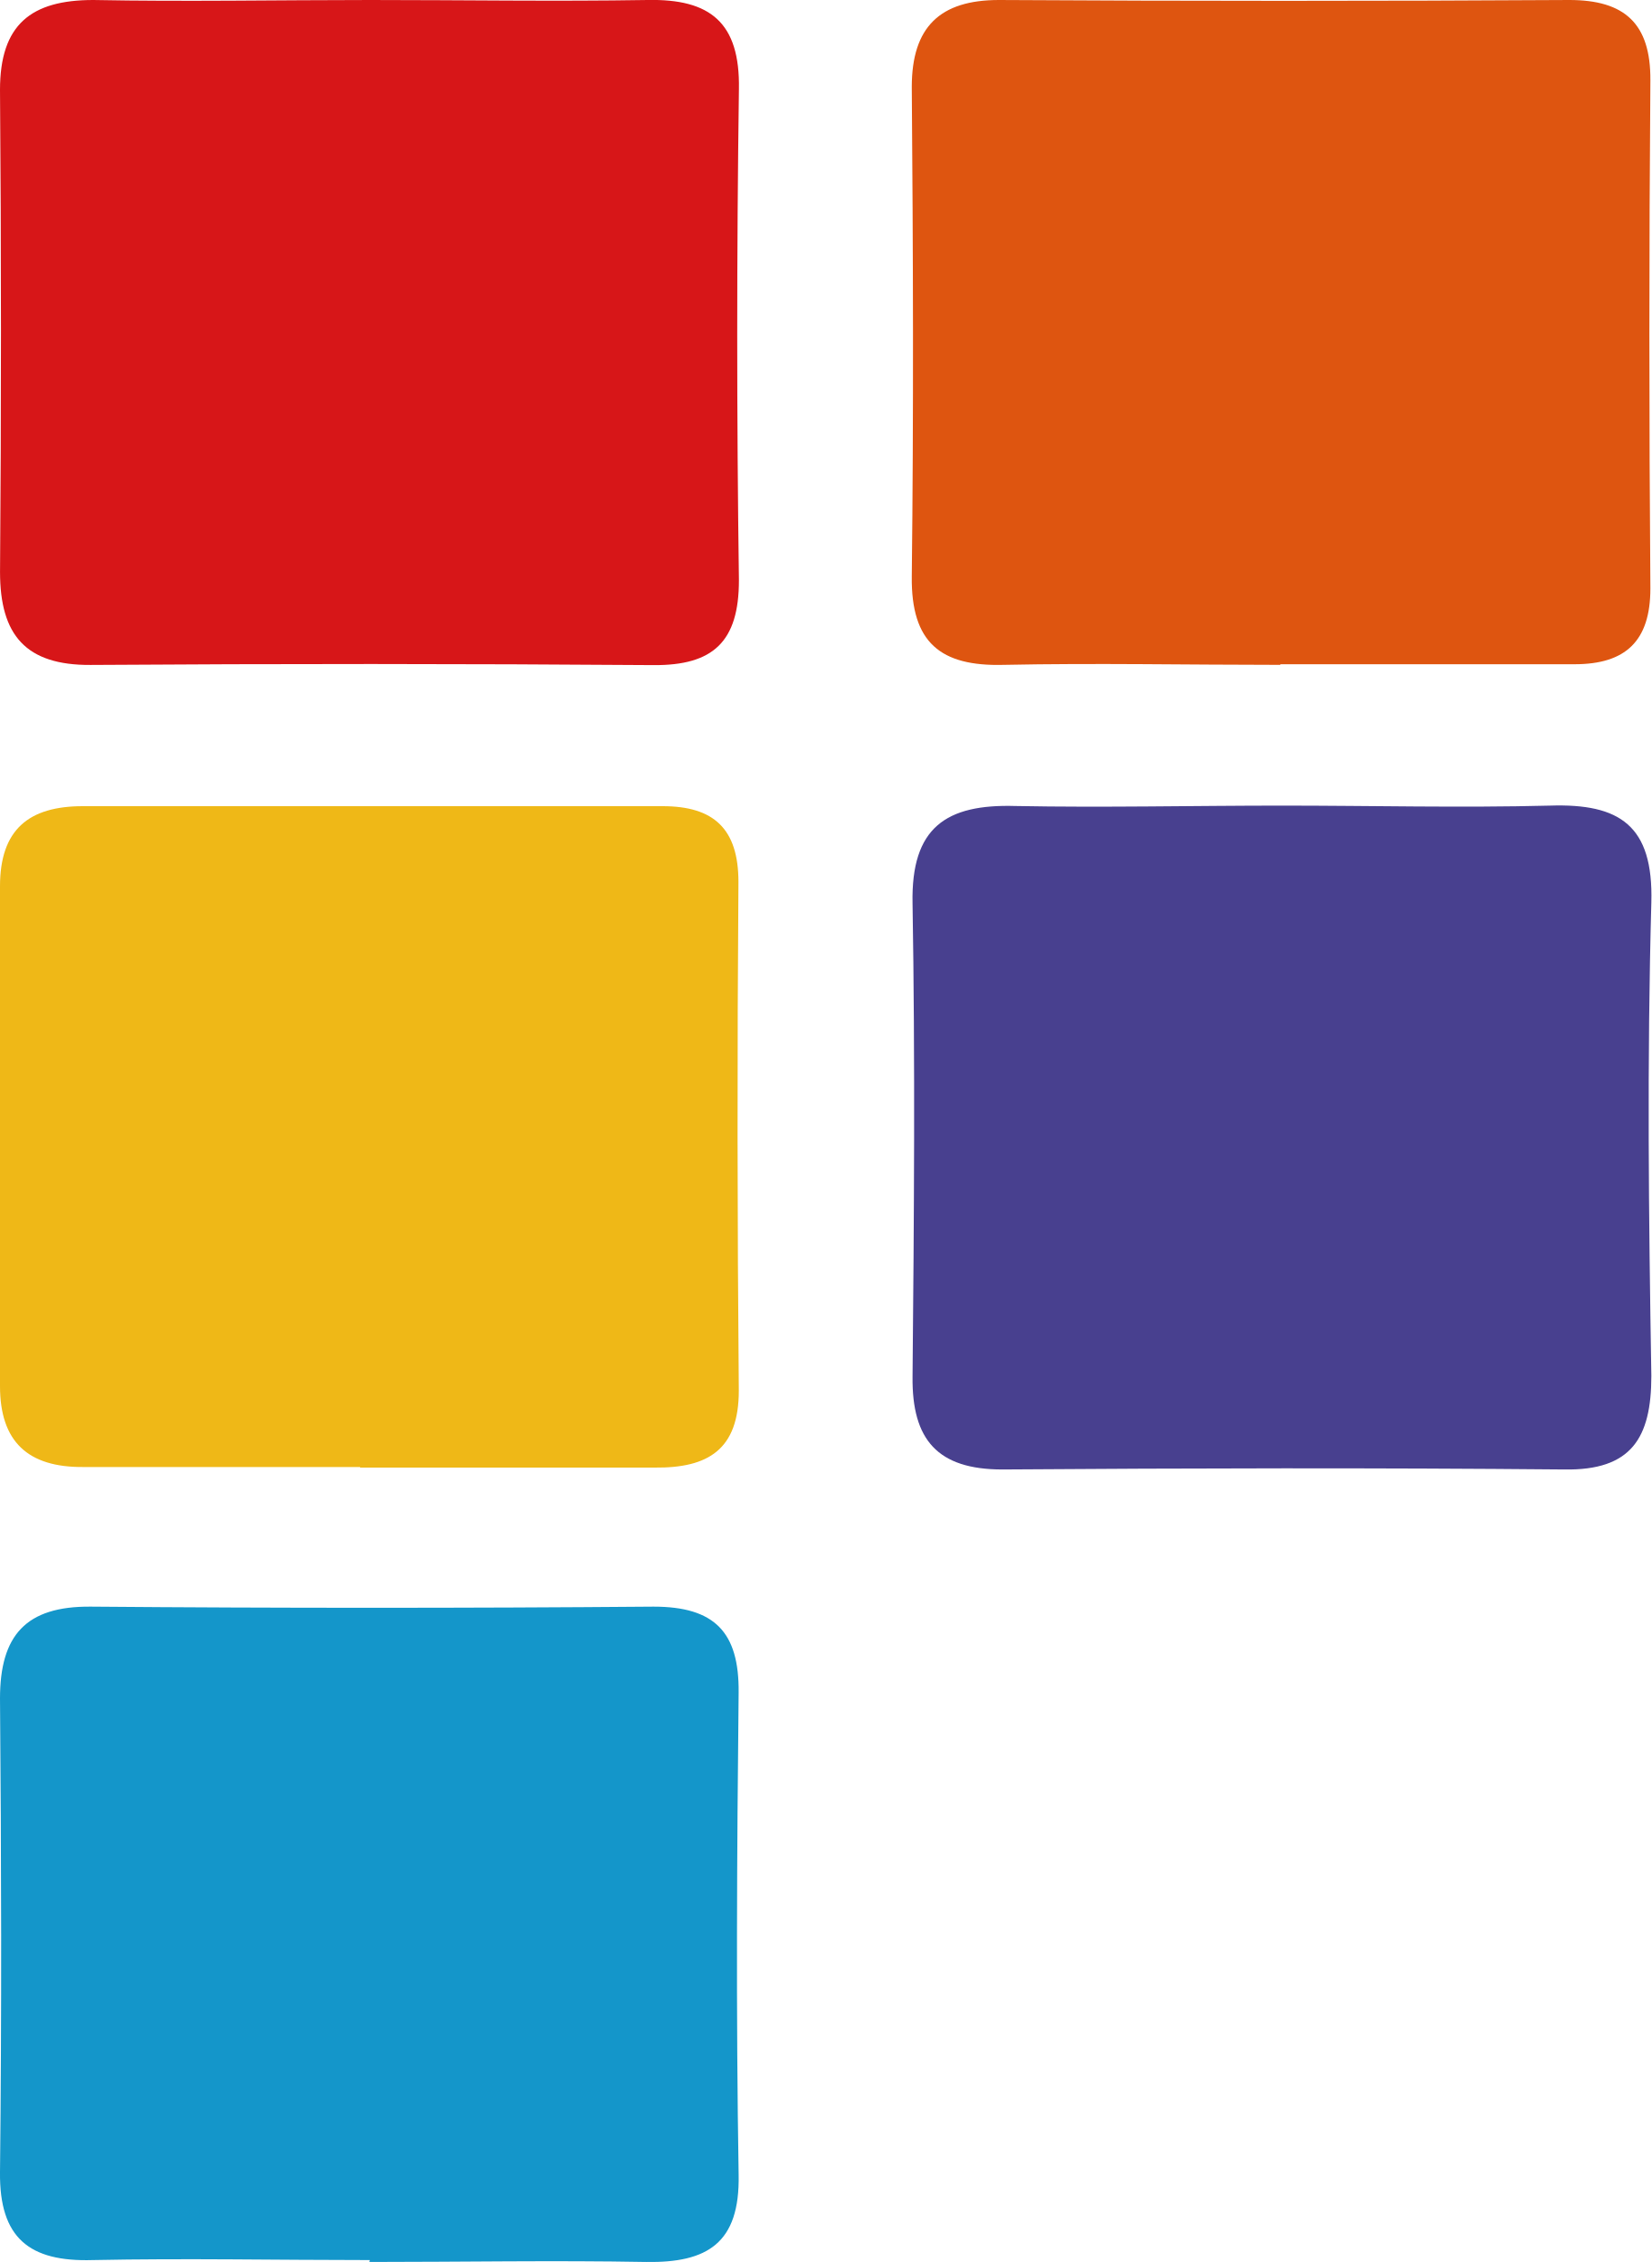
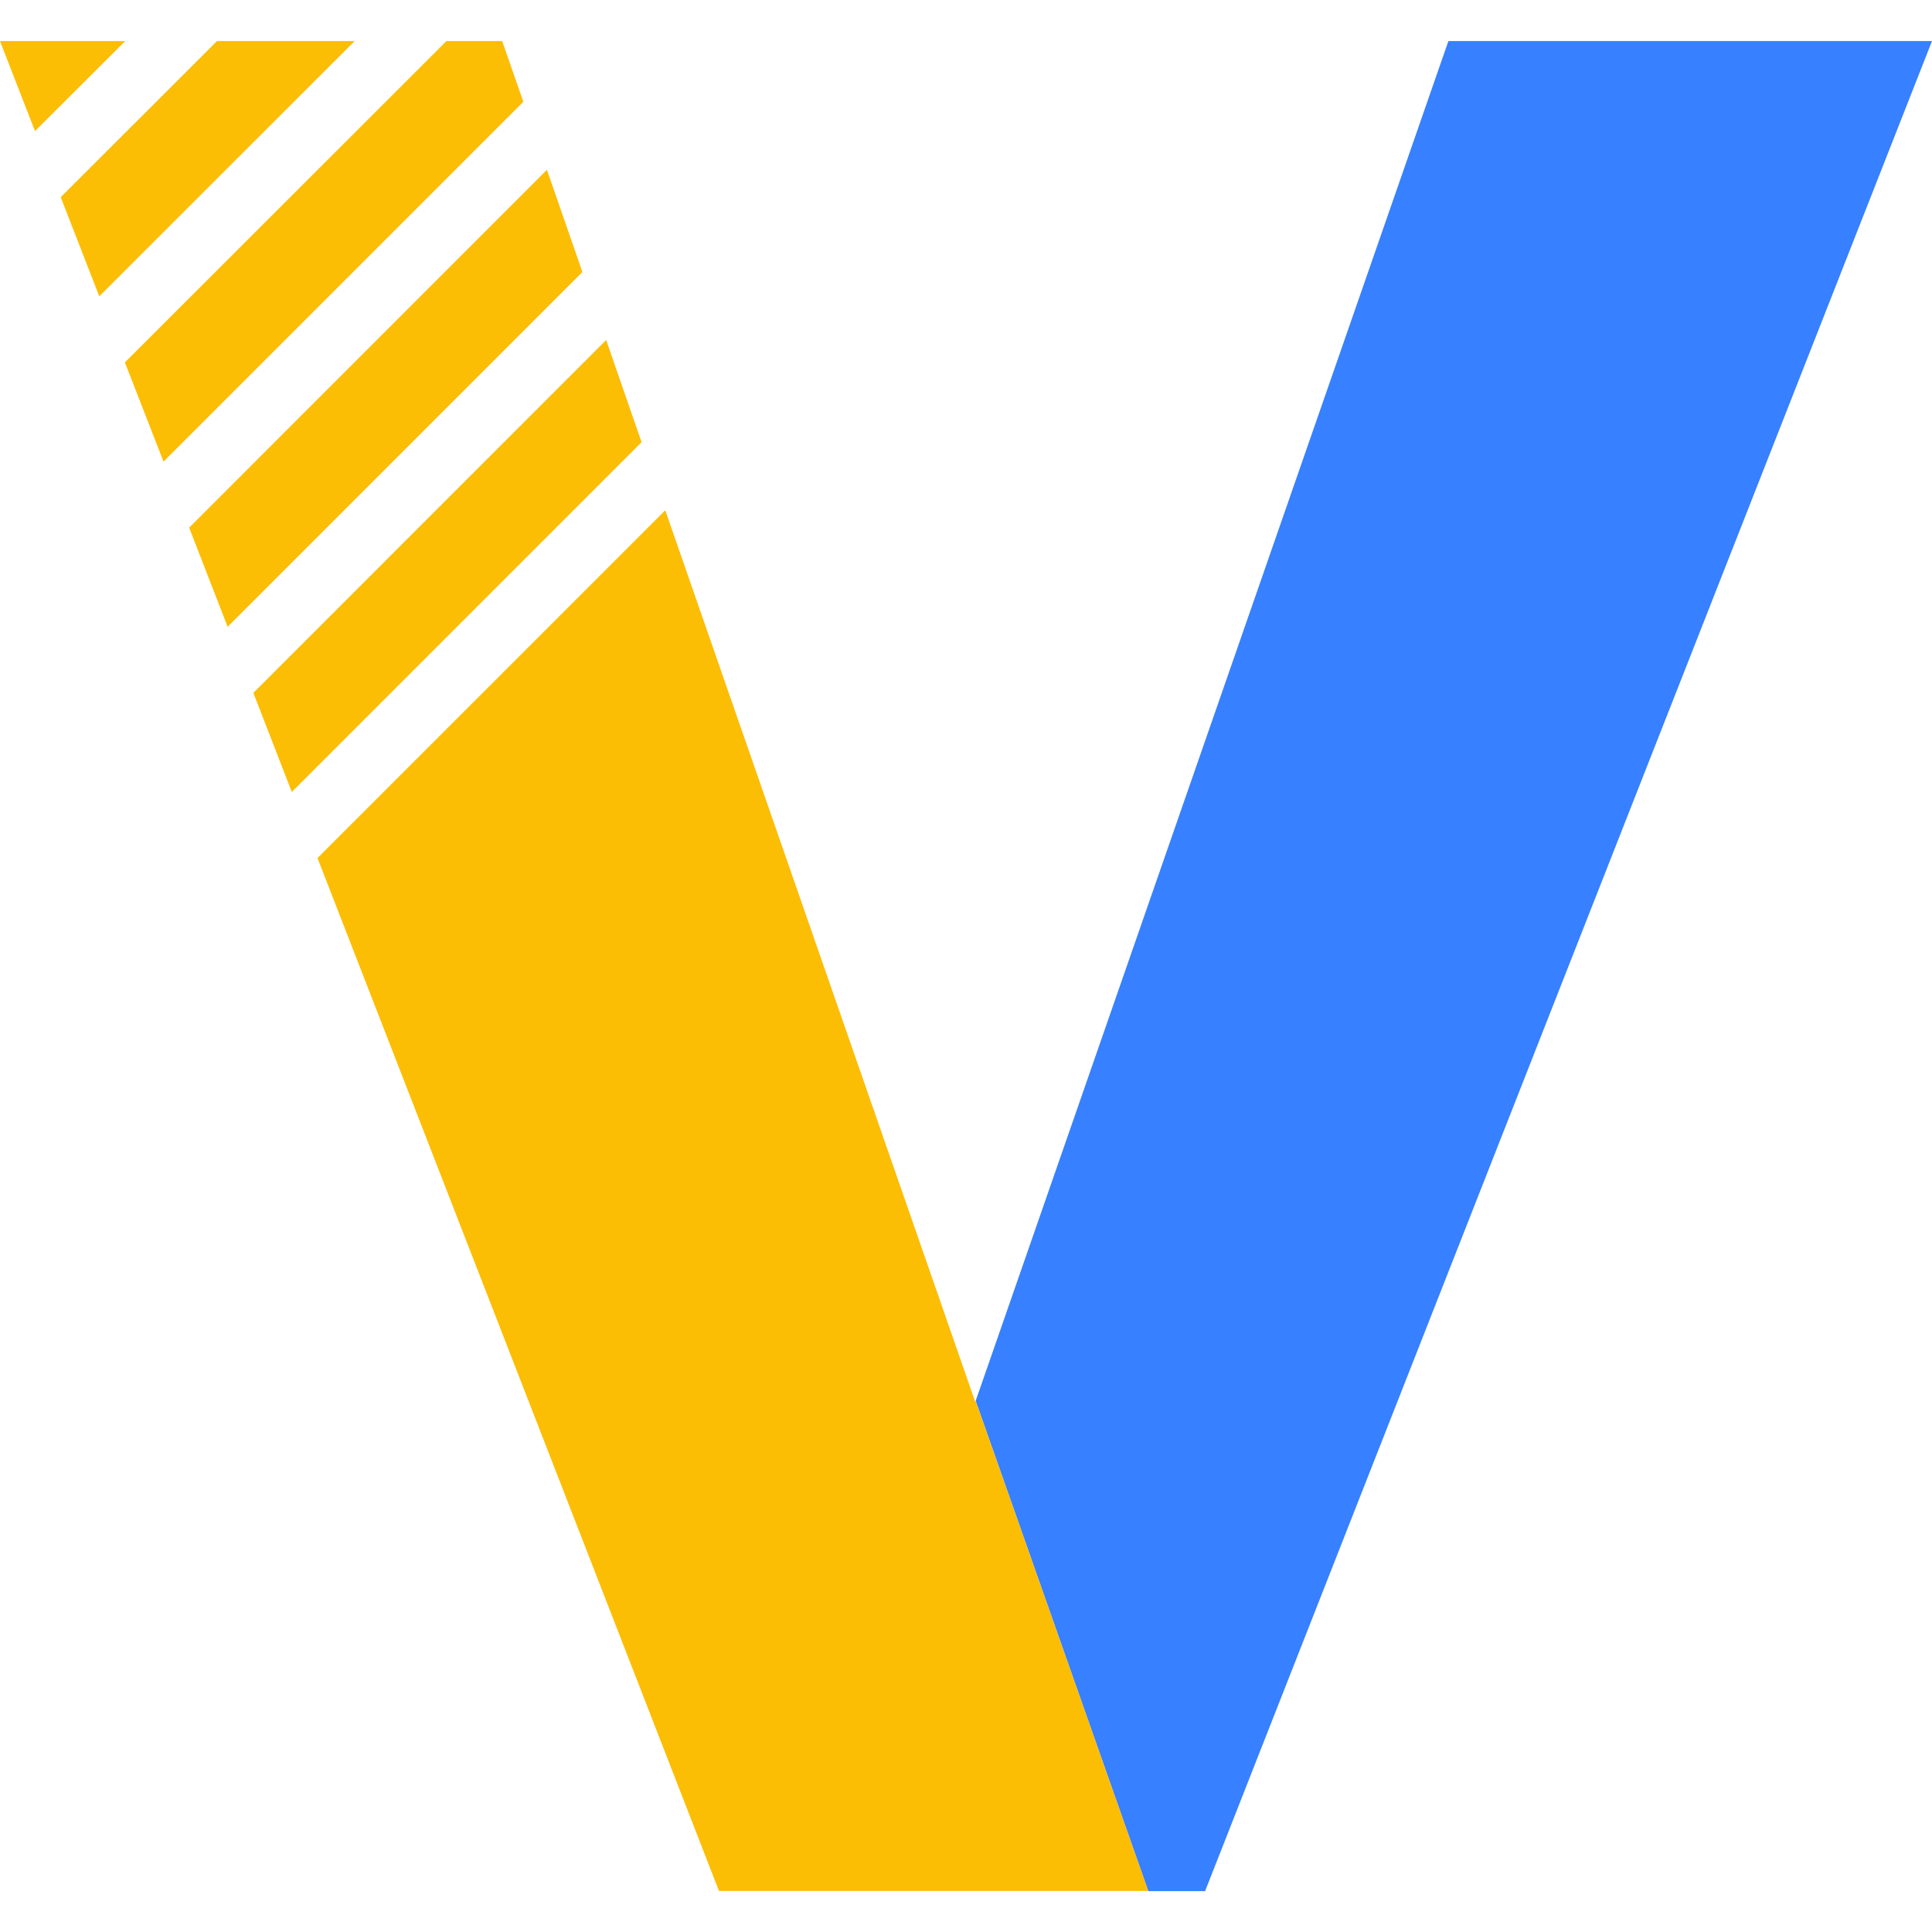
- <svg xmlns="http://www.w3.org/2000/svg" viewBox="0 0 584.12 800">
+ <svg xmlns="http://www.w3.org/2000/svg" viewBox="0 0 800 800">
  <defs>
-     <style>.cls-1{fill:#de5510;}.cls-2{fill:#d71618;}.cls-3{fill:#efb817;}.cls-4{fill:#48408f;}.cls-5{fill:#1496ca;}</style>
+     <style>.cls-1{fill:#3780ff;}.cls-2{fill:#fcbd05;}.cls-3{fill:none;}</style>
  </defs>
  <g id="图层_2" data-name="图层 2">
    <g id="图层_1-2" data-name="图层 1">
-       <path class="cls-1" d="M452.76,235.14c-32.57,0-65.2-.67-97.76,0-22.38.6-32.77-7.91-32.5-31.23.67-57.75.47-115.58,0-173.34C322.57,9.6,332.42,0,353.32,0q100.9.6,201.75,0c19.57,0,28.81,8.31,28.68,28.41q-.71,89.85,0,179.71c0,18.62-8.78,26.8-26.8,26.8H453Z" />
-       <path class="cls-2" d="M131,0c32.63,0,65.33.53,98,0,22.25-.47,32.77,8,32.36,31.49q-1.2,87.1,0,173.74c0,21.71-9.11,30.16-30.22,30q-99.55-.74-199.13-.06c-22.85.13-32-10.52-32-32.84Q.68,117.14,0,31.78C0,8.66,11,0,33,0,65.74.62,98.37,0,131,0Z" />
-       <path class="cls-3" d="M127.31,518.84H29.49C9.92,519,0,509.92,0,490.23V313.47c0-20.1,10.19-28.35,29.29-28.35h205.1c18.09,0,26.8,8,26.8,26.81q-.68,90.12.13,179.9c0,20.84-10.85,27.41-29.75,27.21H127.45Z" />
-       <path class="cls-4" d="M453.56,284.92c31.56,0,63.12.81,94.68,0,24.66-.8,36.58,7,35.85,34.18-1.55,55.74-.94,111.49,0,167.51,0,22-7.11,33.5-30.76,33.1-66.27-.61-132.54-.47-198.8,0-22.92,0-32-10.52-31.76-32.77.53-55.75.94-111.49,0-167.51-.54-26.8,11.86-35.11,36.45-34.37C390.44,285.66,422.14,284.92,453.56,284.92Z" />
-       <path class="cls-5" d="M130.8,799.32c-32.7,0-65.33-.67-98,0C10.39,800-.26,791.55,0,768.23.61,712.41.47,656.6,0,600.72c0-22.38,9.18-32.7,32.1-32.5q99.5.81,199.07,0c21.58,0,30.29,9,30.09,30.35-.61,56.82-.94,113.91,0,170.6.47,24.25-11.13,31.15-32.7,30.82-32.63-.6-65.26,0-97.9,0Z" />
+       <path class="cls-1" d="M800,17H599.75L404,580.08l71.48,203H499Z" />
+       <path class="cls-2" d="M404,580.08l-.14.5L275.47,211.29l-144,144L297.71,783H475.47ZM51.86,17H0L14.49,54.28ZM41.11,122.7,146.86,17h-57L25.14,81.64ZM207.94,17H184.87L51.71,150.06l16,41.07,149-149Zm33.22,95.64L226.47,70.3,78.33,218.49l15.93,41.06ZM120.83,327.93,265.66,183.09,251,140.79,104.91,286.91Z" />
+       <rect class="cls-3" width="800" height="800" />
    </g>
  </g>
</svg>
